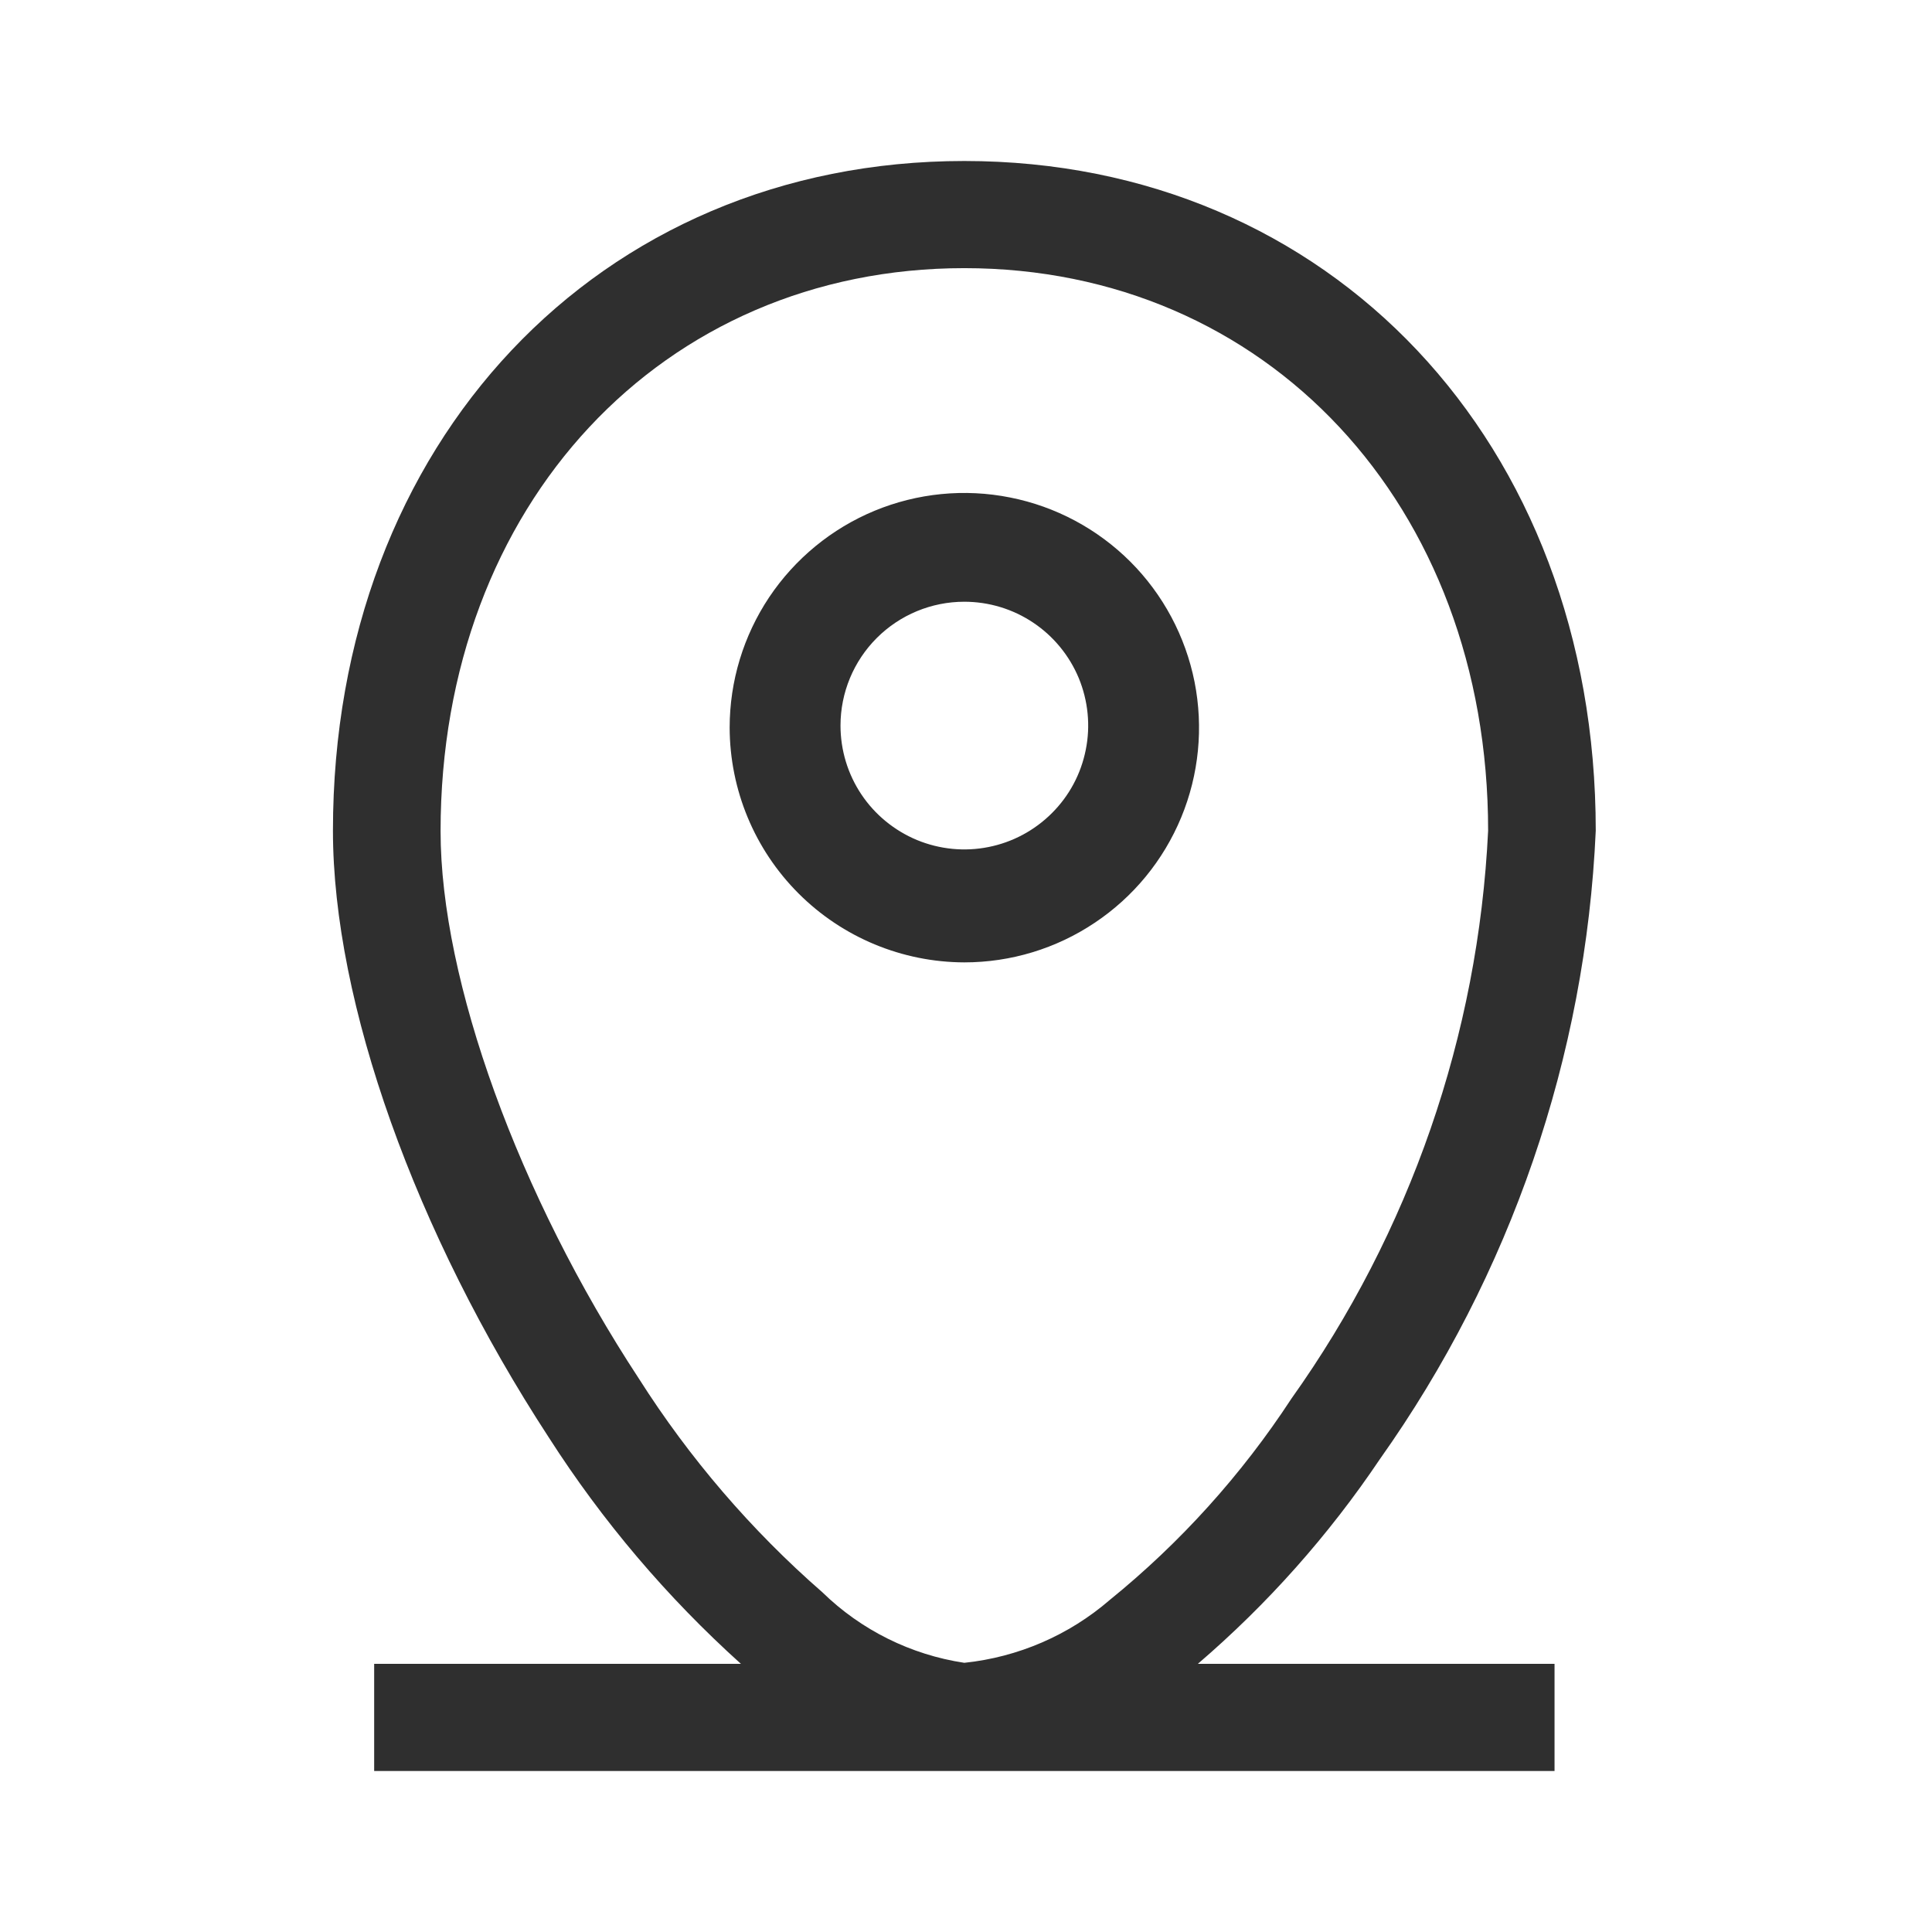
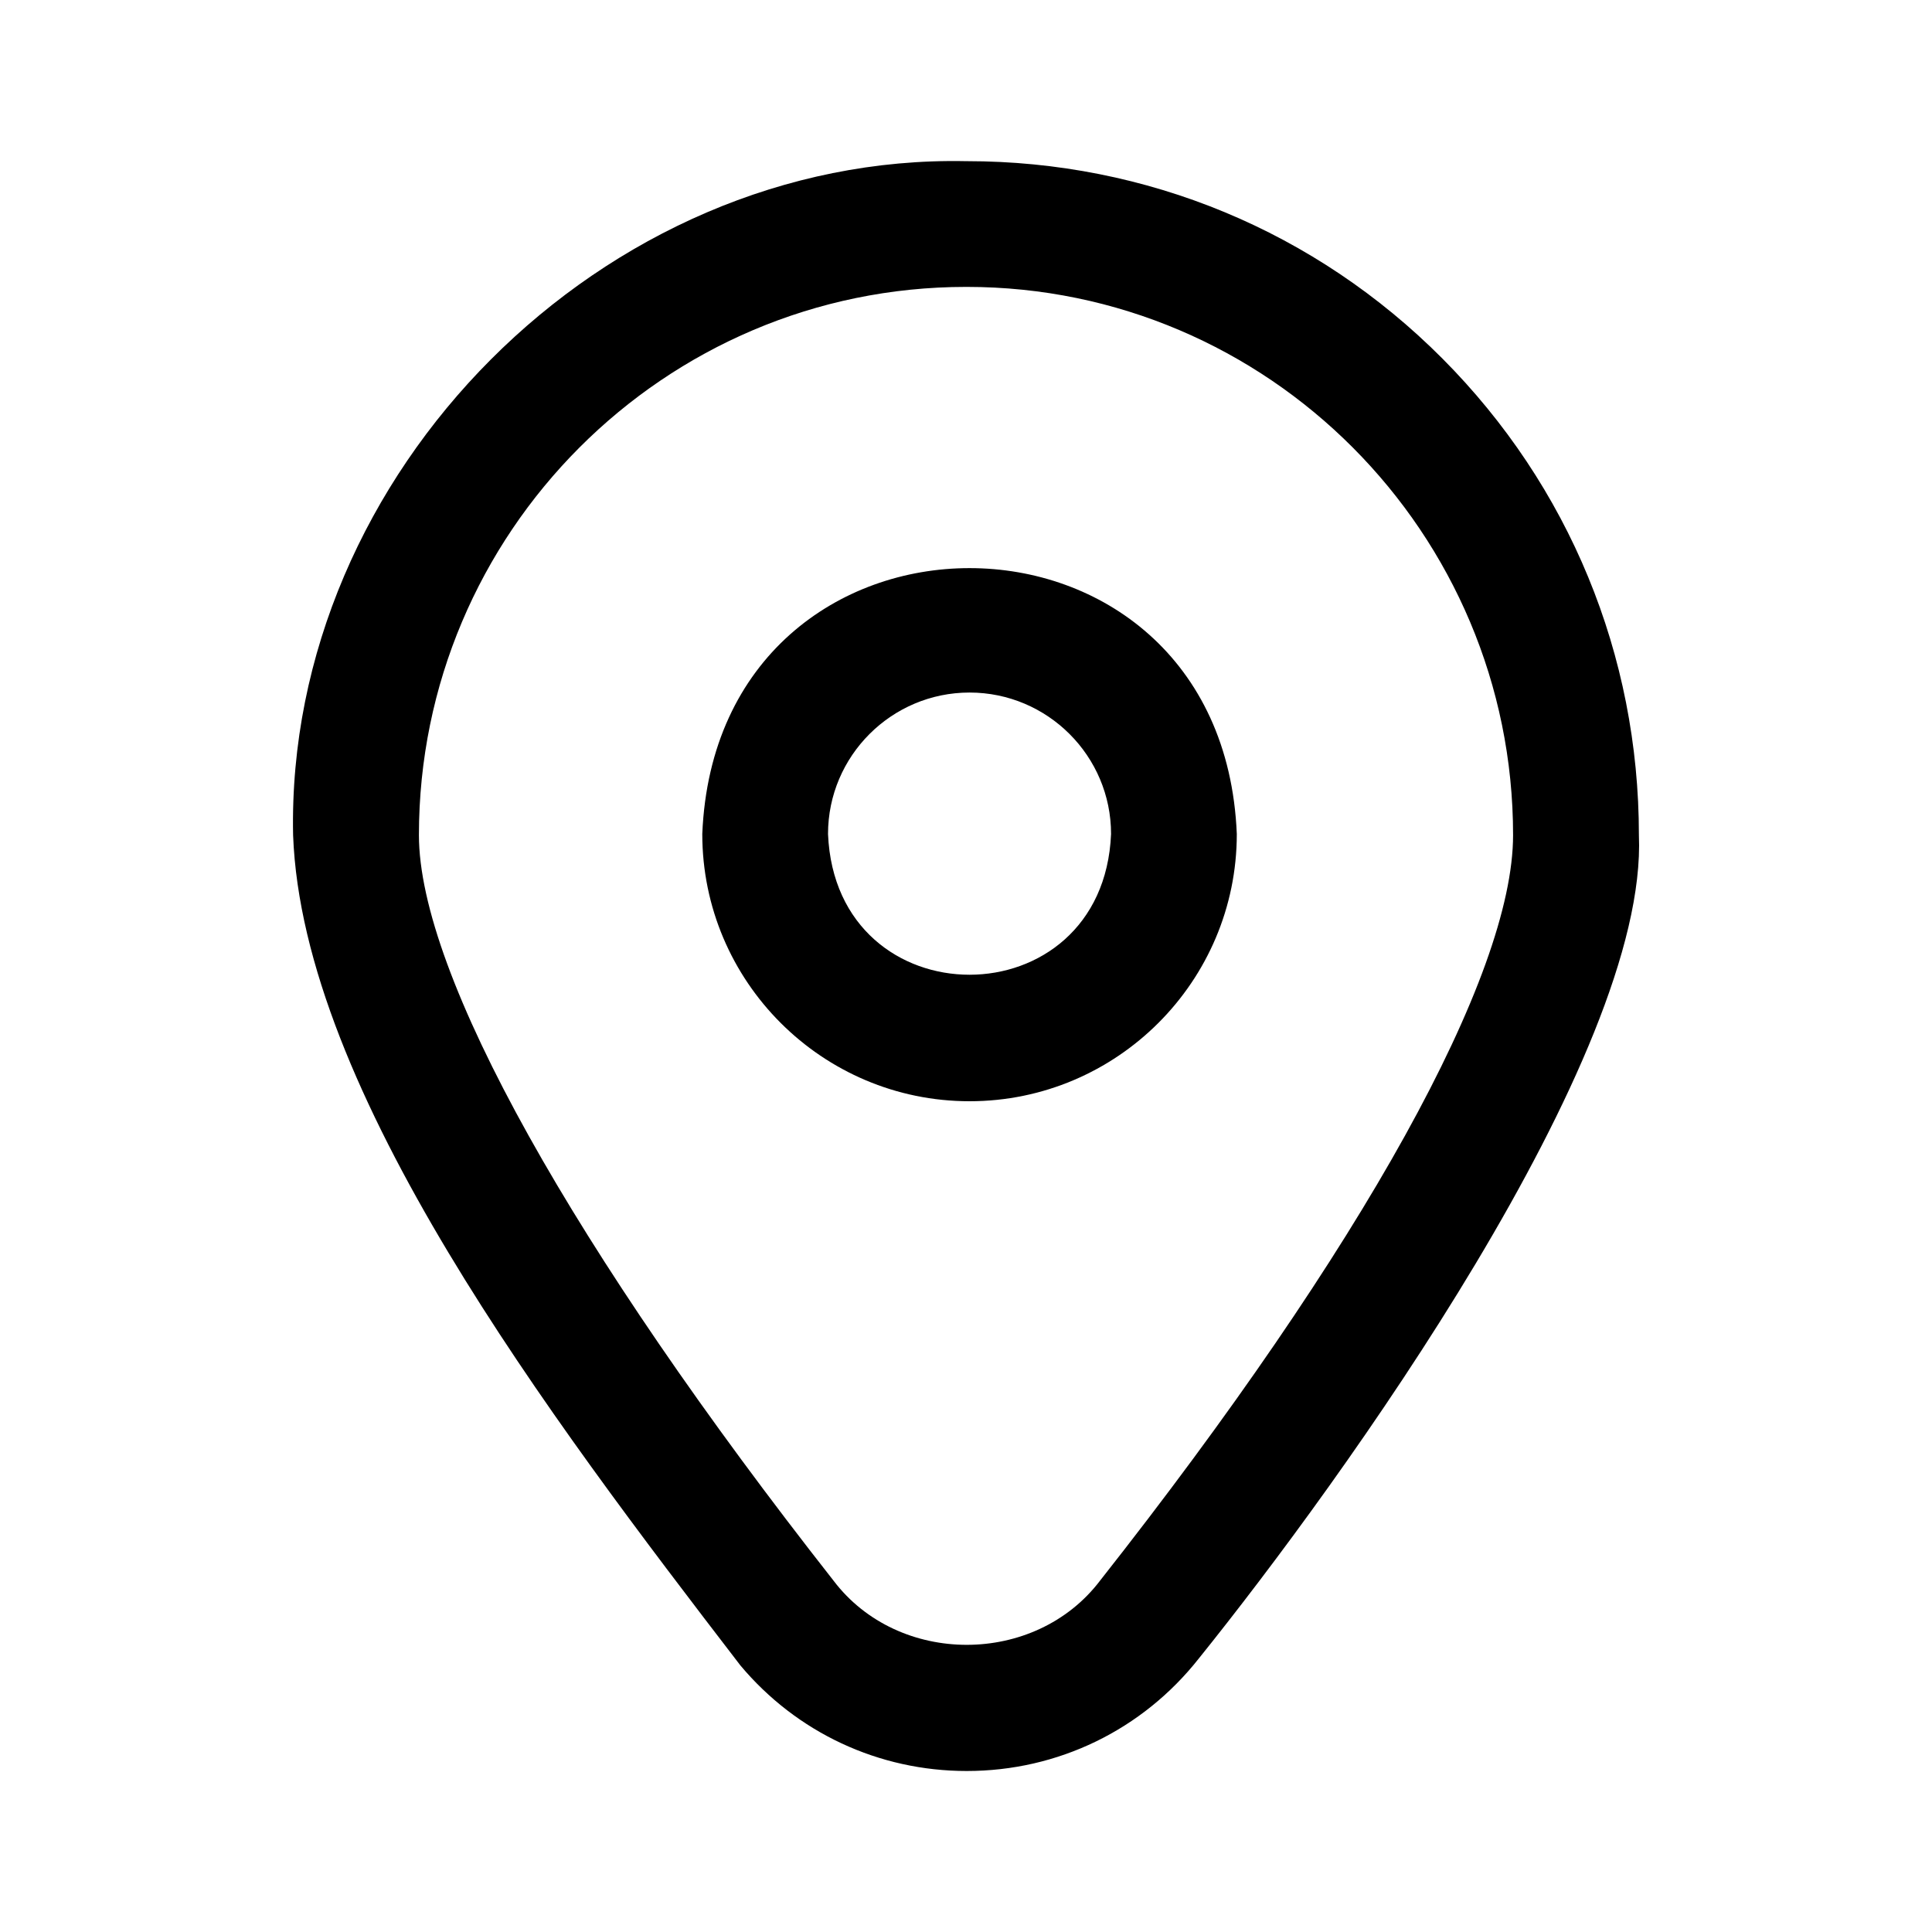
<svg xmlns="http://www.w3.org/2000/svg" width="24" height="24" viewBox="0 0 24 24" fill="none">
-   <path d="M17.142 18.125C18.767 15.834 19.698 13.124 19.823 10.319C19.823 5.5 16.523 2 11.979 2C7.436 2 4.136 5.5 4.136 10.319C4.136 12.456 5.161 15.319 6.817 17.856C7.483 18.896 8.286 19.842 9.204 20.669H4.648V22H19.311V20.669H14.88C15.745 19.927 16.506 19.071 17.142 18.125ZM7.936 17.125C6.442 14.85 5.473 12.181 5.473 10.325C5.473 6.269 8.229 3.331 11.979 3.331C15.729 3.331 18.486 6.269 18.486 10.319C18.364 12.857 17.516 15.306 16.042 17.375C15.424 18.32 14.663 19.164 13.786 19.875C13.278 20.314 12.647 20.586 11.979 20.656C11.315 20.556 10.698 20.25 10.217 19.781C9.333 19.01 8.565 18.115 7.936 17.125Z" fill="#2F2F2F" />
-   <path d="M11.979 11.955C12.556 11.955 13.12 11.784 13.599 11.463C14.079 11.143 14.452 10.688 14.673 10.155C14.894 9.622 14.951 9.036 14.839 8.47C14.726 7.905 14.449 7.385 14.041 6.977C13.633 6.57 13.114 6.292 12.548 6.18C11.983 6.067 11.396 6.125 10.864 6.345C10.331 6.566 9.876 6.94 9.555 7.419C9.235 7.899 9.064 8.462 9.064 9.039C9.066 9.812 9.373 10.552 9.92 11.099C10.466 11.645 11.207 11.953 11.979 11.955ZM11.979 7.475C12.284 7.475 12.581 7.565 12.834 7.734C13.087 7.903 13.284 8.143 13.401 8.424C13.517 8.706 13.548 9.015 13.488 9.313C13.429 9.612 13.283 9.886 13.067 10.101C12.852 10.316 12.578 10.463 12.28 10.522C11.981 10.582 11.672 10.551 11.391 10.435C11.11 10.318 10.869 10.121 10.7 9.868C10.531 9.615 10.441 9.318 10.441 9.013C10.441 8.605 10.603 8.214 10.892 7.925C11.18 7.637 11.571 7.475 11.979 7.475Z" fill="#2F2F2F" />
+   <path d="M17.919 4.455C16.344 2.873 14.245 2.002 12.01 2.002H12C7.498 1.909 3.549 5.874 3.641 10.374C3.759 13.552 6.816 17.588 9.197 20.688C9.896 21.523 10.915 22 12.009 22C13.142 22 14.193 21.49 14.894 20.6C16.66 18.405 20.474 13.127 20.359 10.374C20.359 8.137 19.492 6.035 17.919 4.455ZM13.667 19.633C12.86 20.698 11.161 20.7 10.354 19.635C7.126 15.524 5.204 12.101 5.204 10.374C5.204 6.619 8.252 3.564 12 3.564H12.01C15.752 3.564 18.796 6.619 18.796 10.374C18.796 12.12 16.927 15.495 13.667 19.633ZM12.044 13.68C10.213 13.68 8.724 12.191 8.724 10.36C8.906 5.956 15.182 5.957 15.364 10.36C15.364 12.191 13.875 13.68 12.044 13.68ZM12.044 8.603C11.075 8.603 10.286 9.391 10.286 10.36C10.383 12.692 13.705 12.691 13.802 10.36C13.802 9.391 13.013 8.603 12.044 8.603Z" fill="black" />
</svg>
